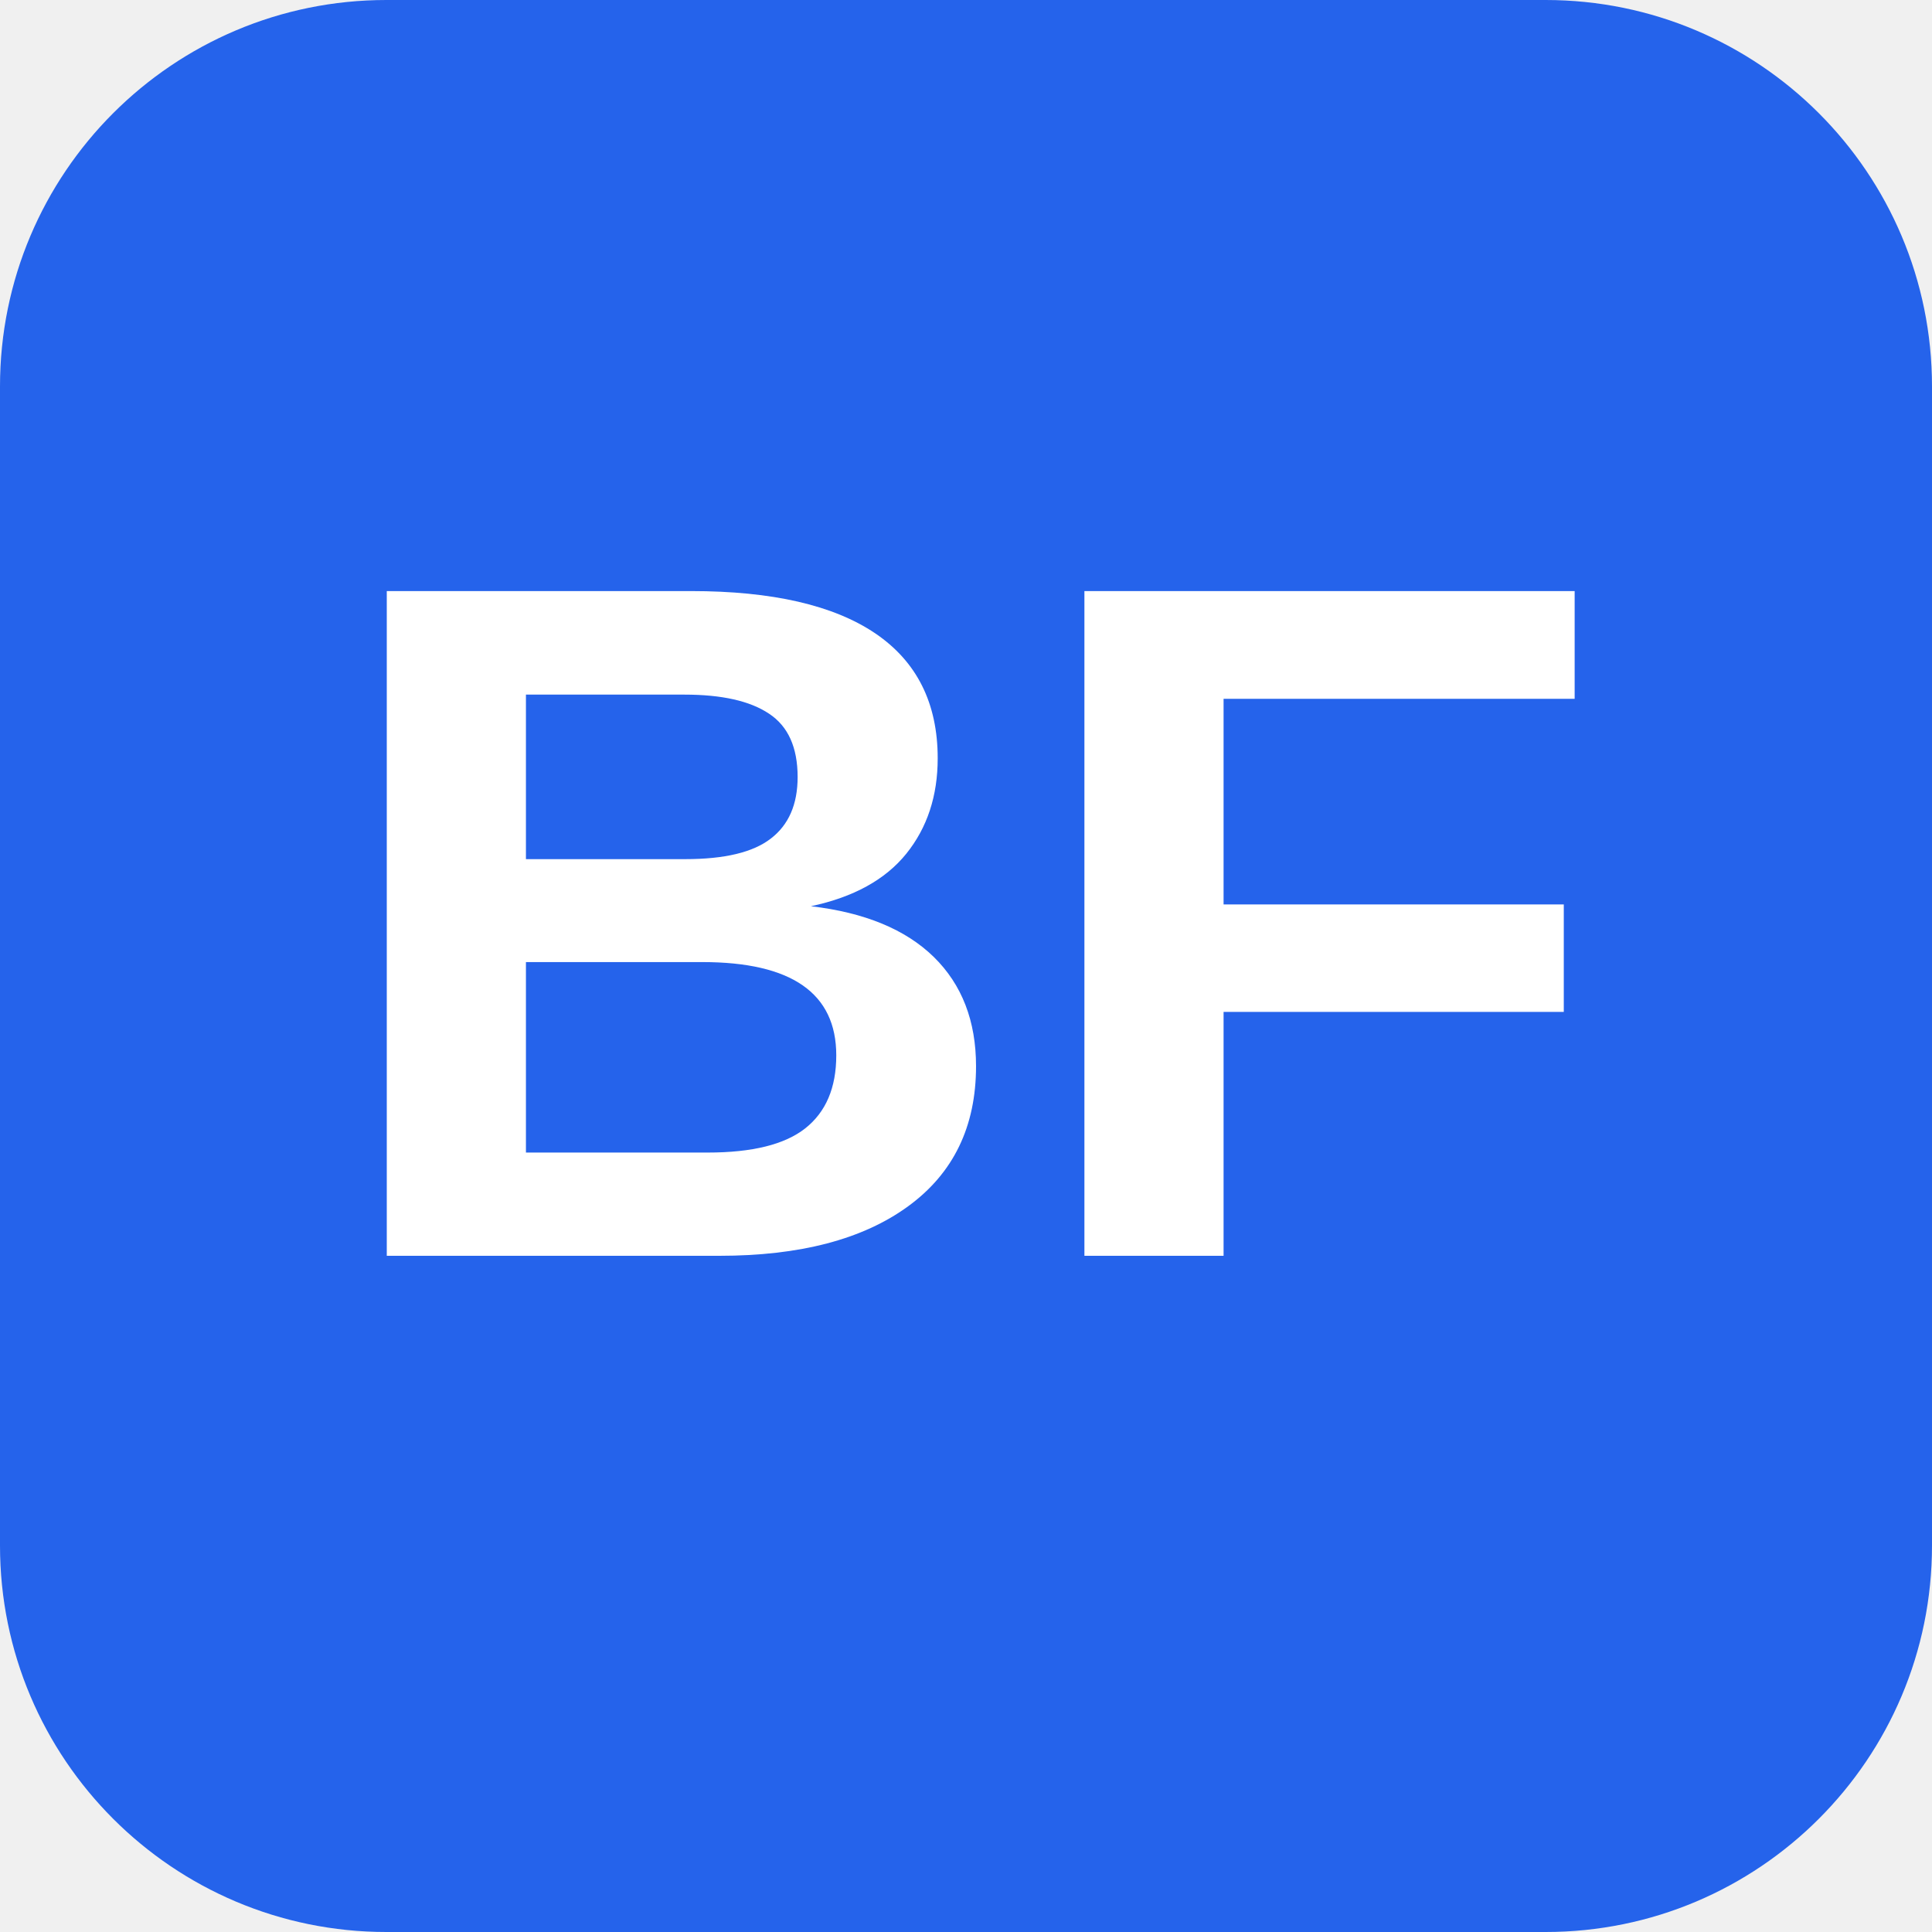
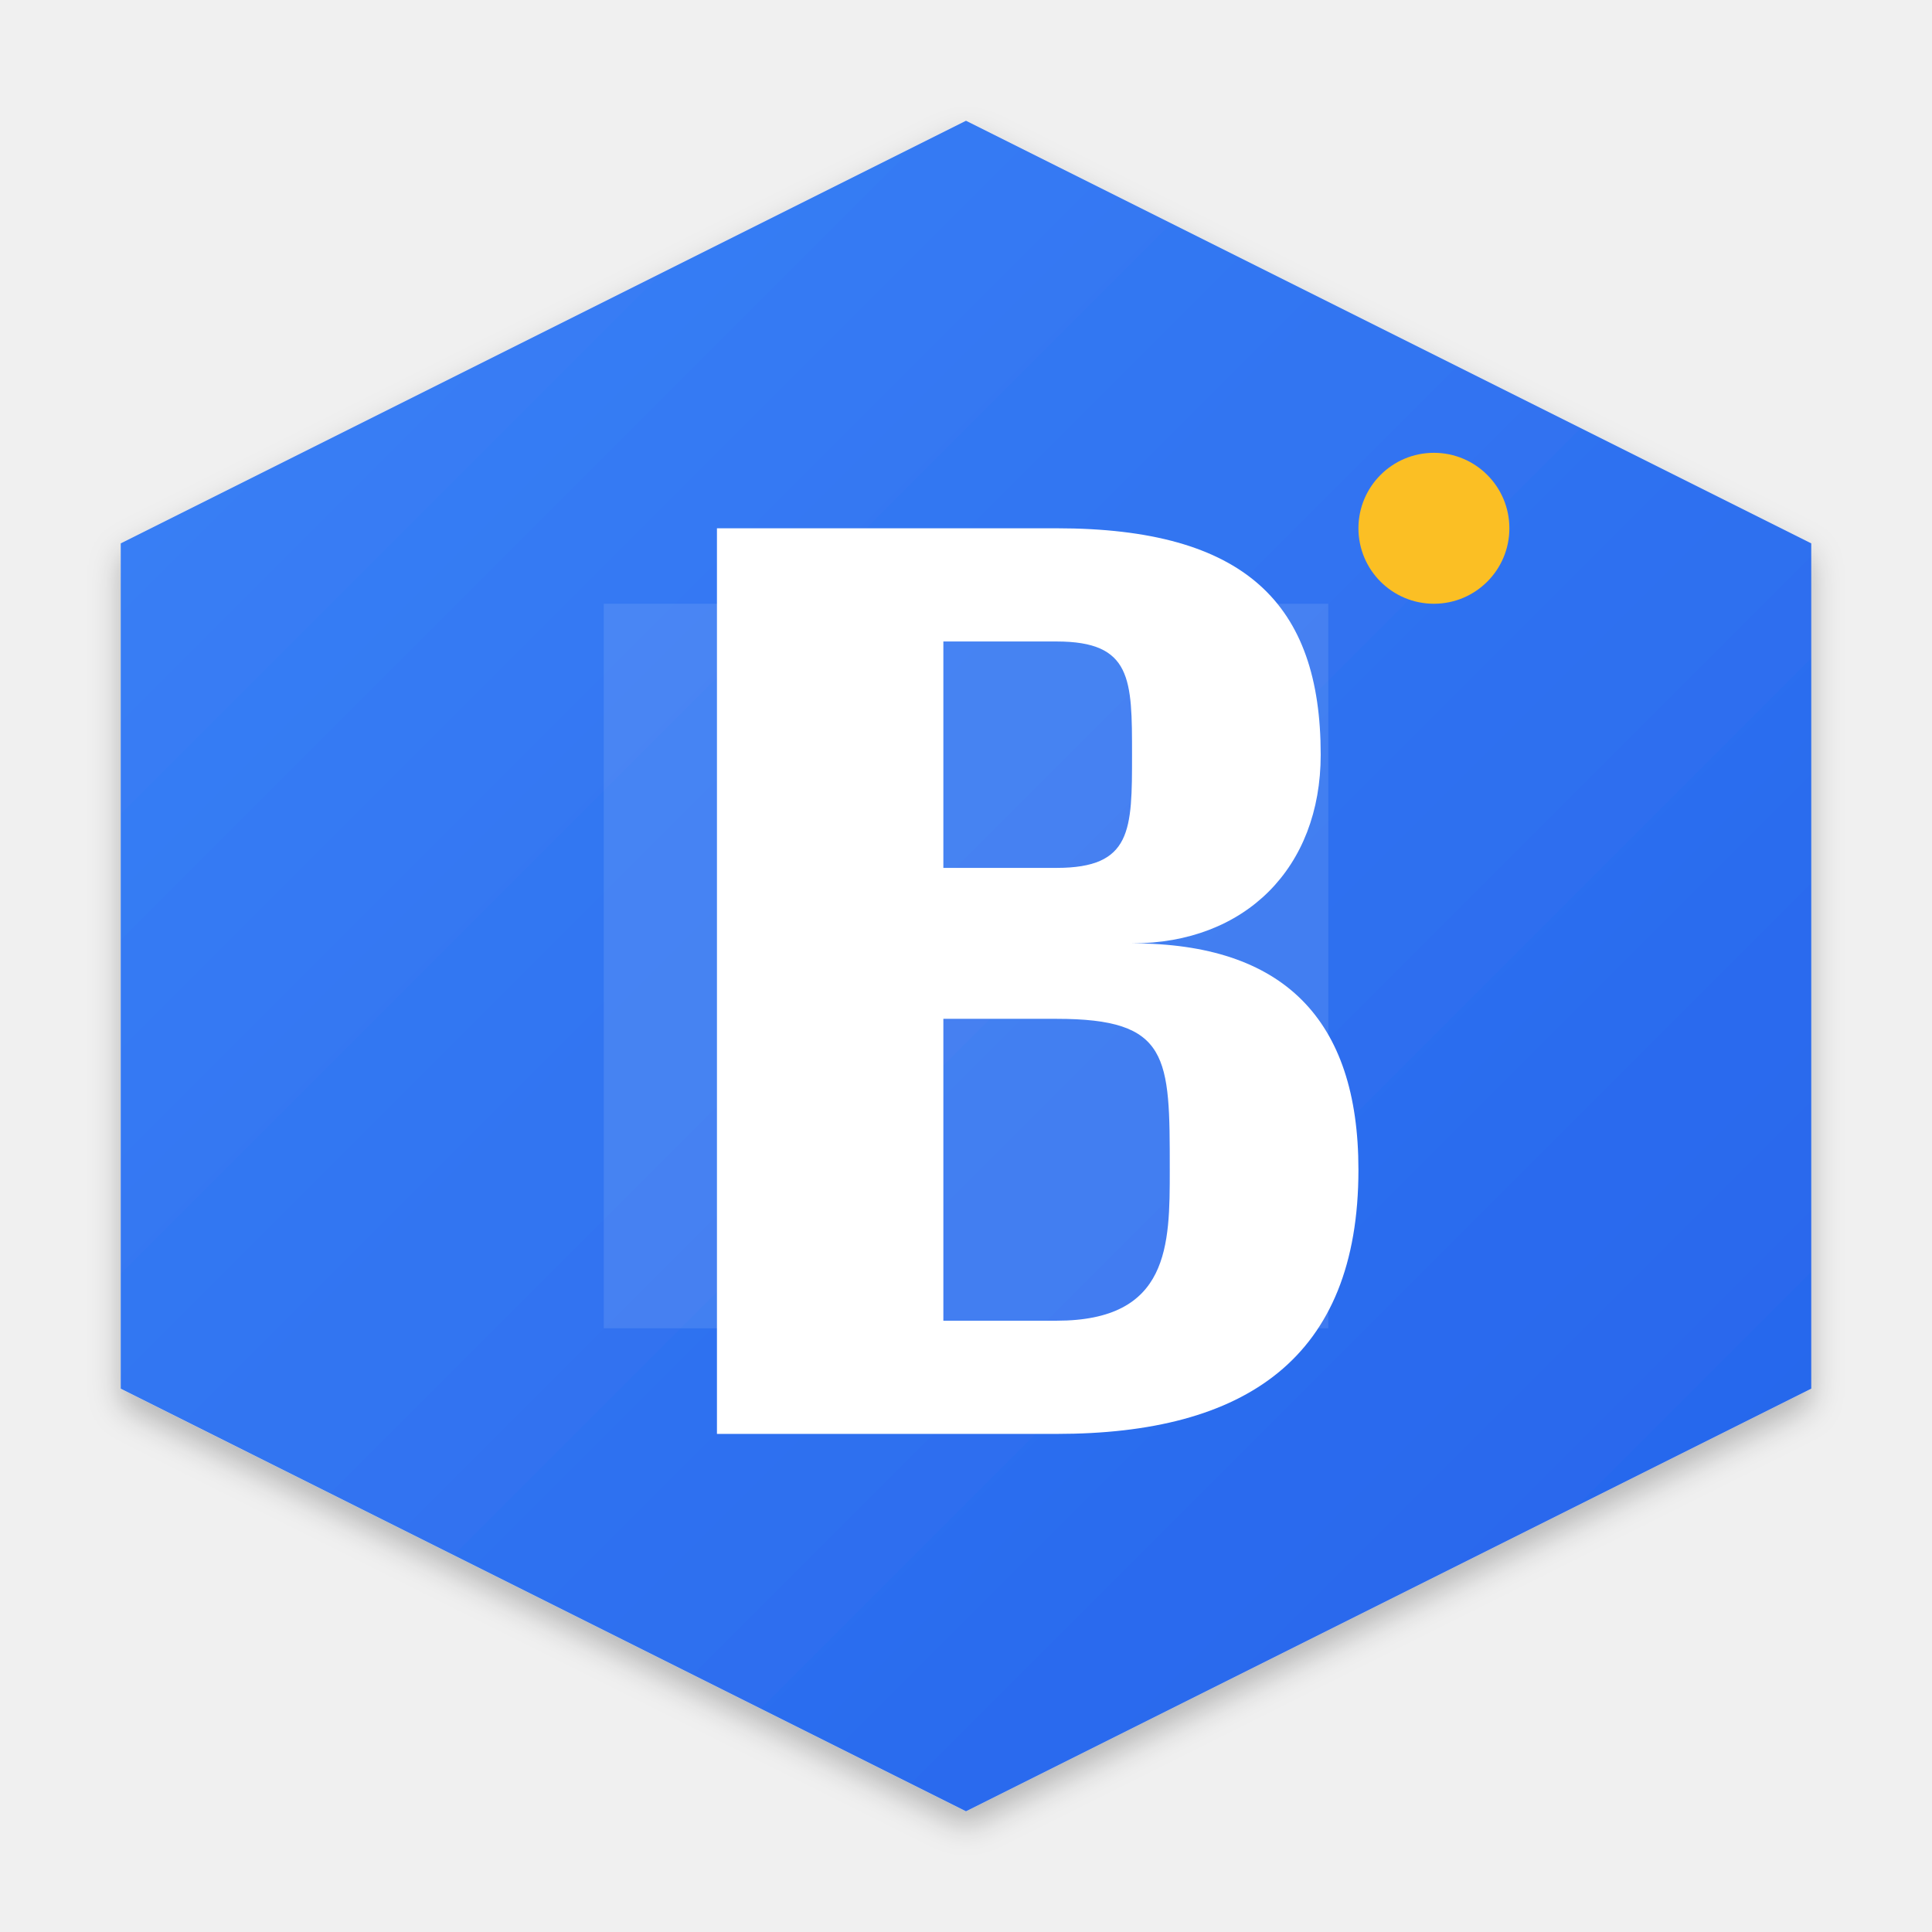
- <svg xmlns="http://www.w3.org/2000/svg" viewBox="0 0 100 100">
-   <rect width="100" height="100" rx="20" fill="#2563eb" />
-   <text x="50" y="65" font-family="Arial, sans-serif" font-size="50" font-weight="bold" text-anchor="middle" fill="white">BF</text>
+ <svg xmlns="http://www.w3.org/2000/svg" viewBox="0 0 512 512" width="512" height="512">
+   <defs>
+     <linearGradient id="forgeGradient" x1="0%" y1="0%" x2="100%" y2="100%">
+       <stop offset="0%" style="stop-color:#3b82f6;stop-opacity:1" />
+       <stop offset="100%" style="stop-color:#2563eb;stop-opacity:1" />
+     </linearGradient>
+     <filter id="shadow" x="-20%" y="-20%" width="140%" height="140%">
+       <feDropShadow dx="0" dy="4" stdDeviation="4" flood-opacity="0.25" />
+     </filter>
+   </defs>
+   <path d="M256 32 L480 144 V368 L256 480 L32 368 V144 Z" fill="url(#forgeGradient)" filter="url(#shadow)" />
+   <path d="M160 160 H352 V352 H160 Z" fill="white" fill-opacity="0.1" />
+   <path d="M190 140 H280 C330 140 350 160 350 200 C350 230 330 250 300 250 C340 250 360 270 360 310 C360 360 330 380 280 380 H190 V140 Z M250 230 H280 C300 230 300 220 300 200 C300 180 300 170 280 170 H250 V230 Z M250 350 H280 C310 350 310 330 310 310 C310 280 310 270 280 270 H250 V350 Z" fill="white" />
+   <circle cx="380" cy="140" r="20" fill="#fbbf24" />
</svg>
